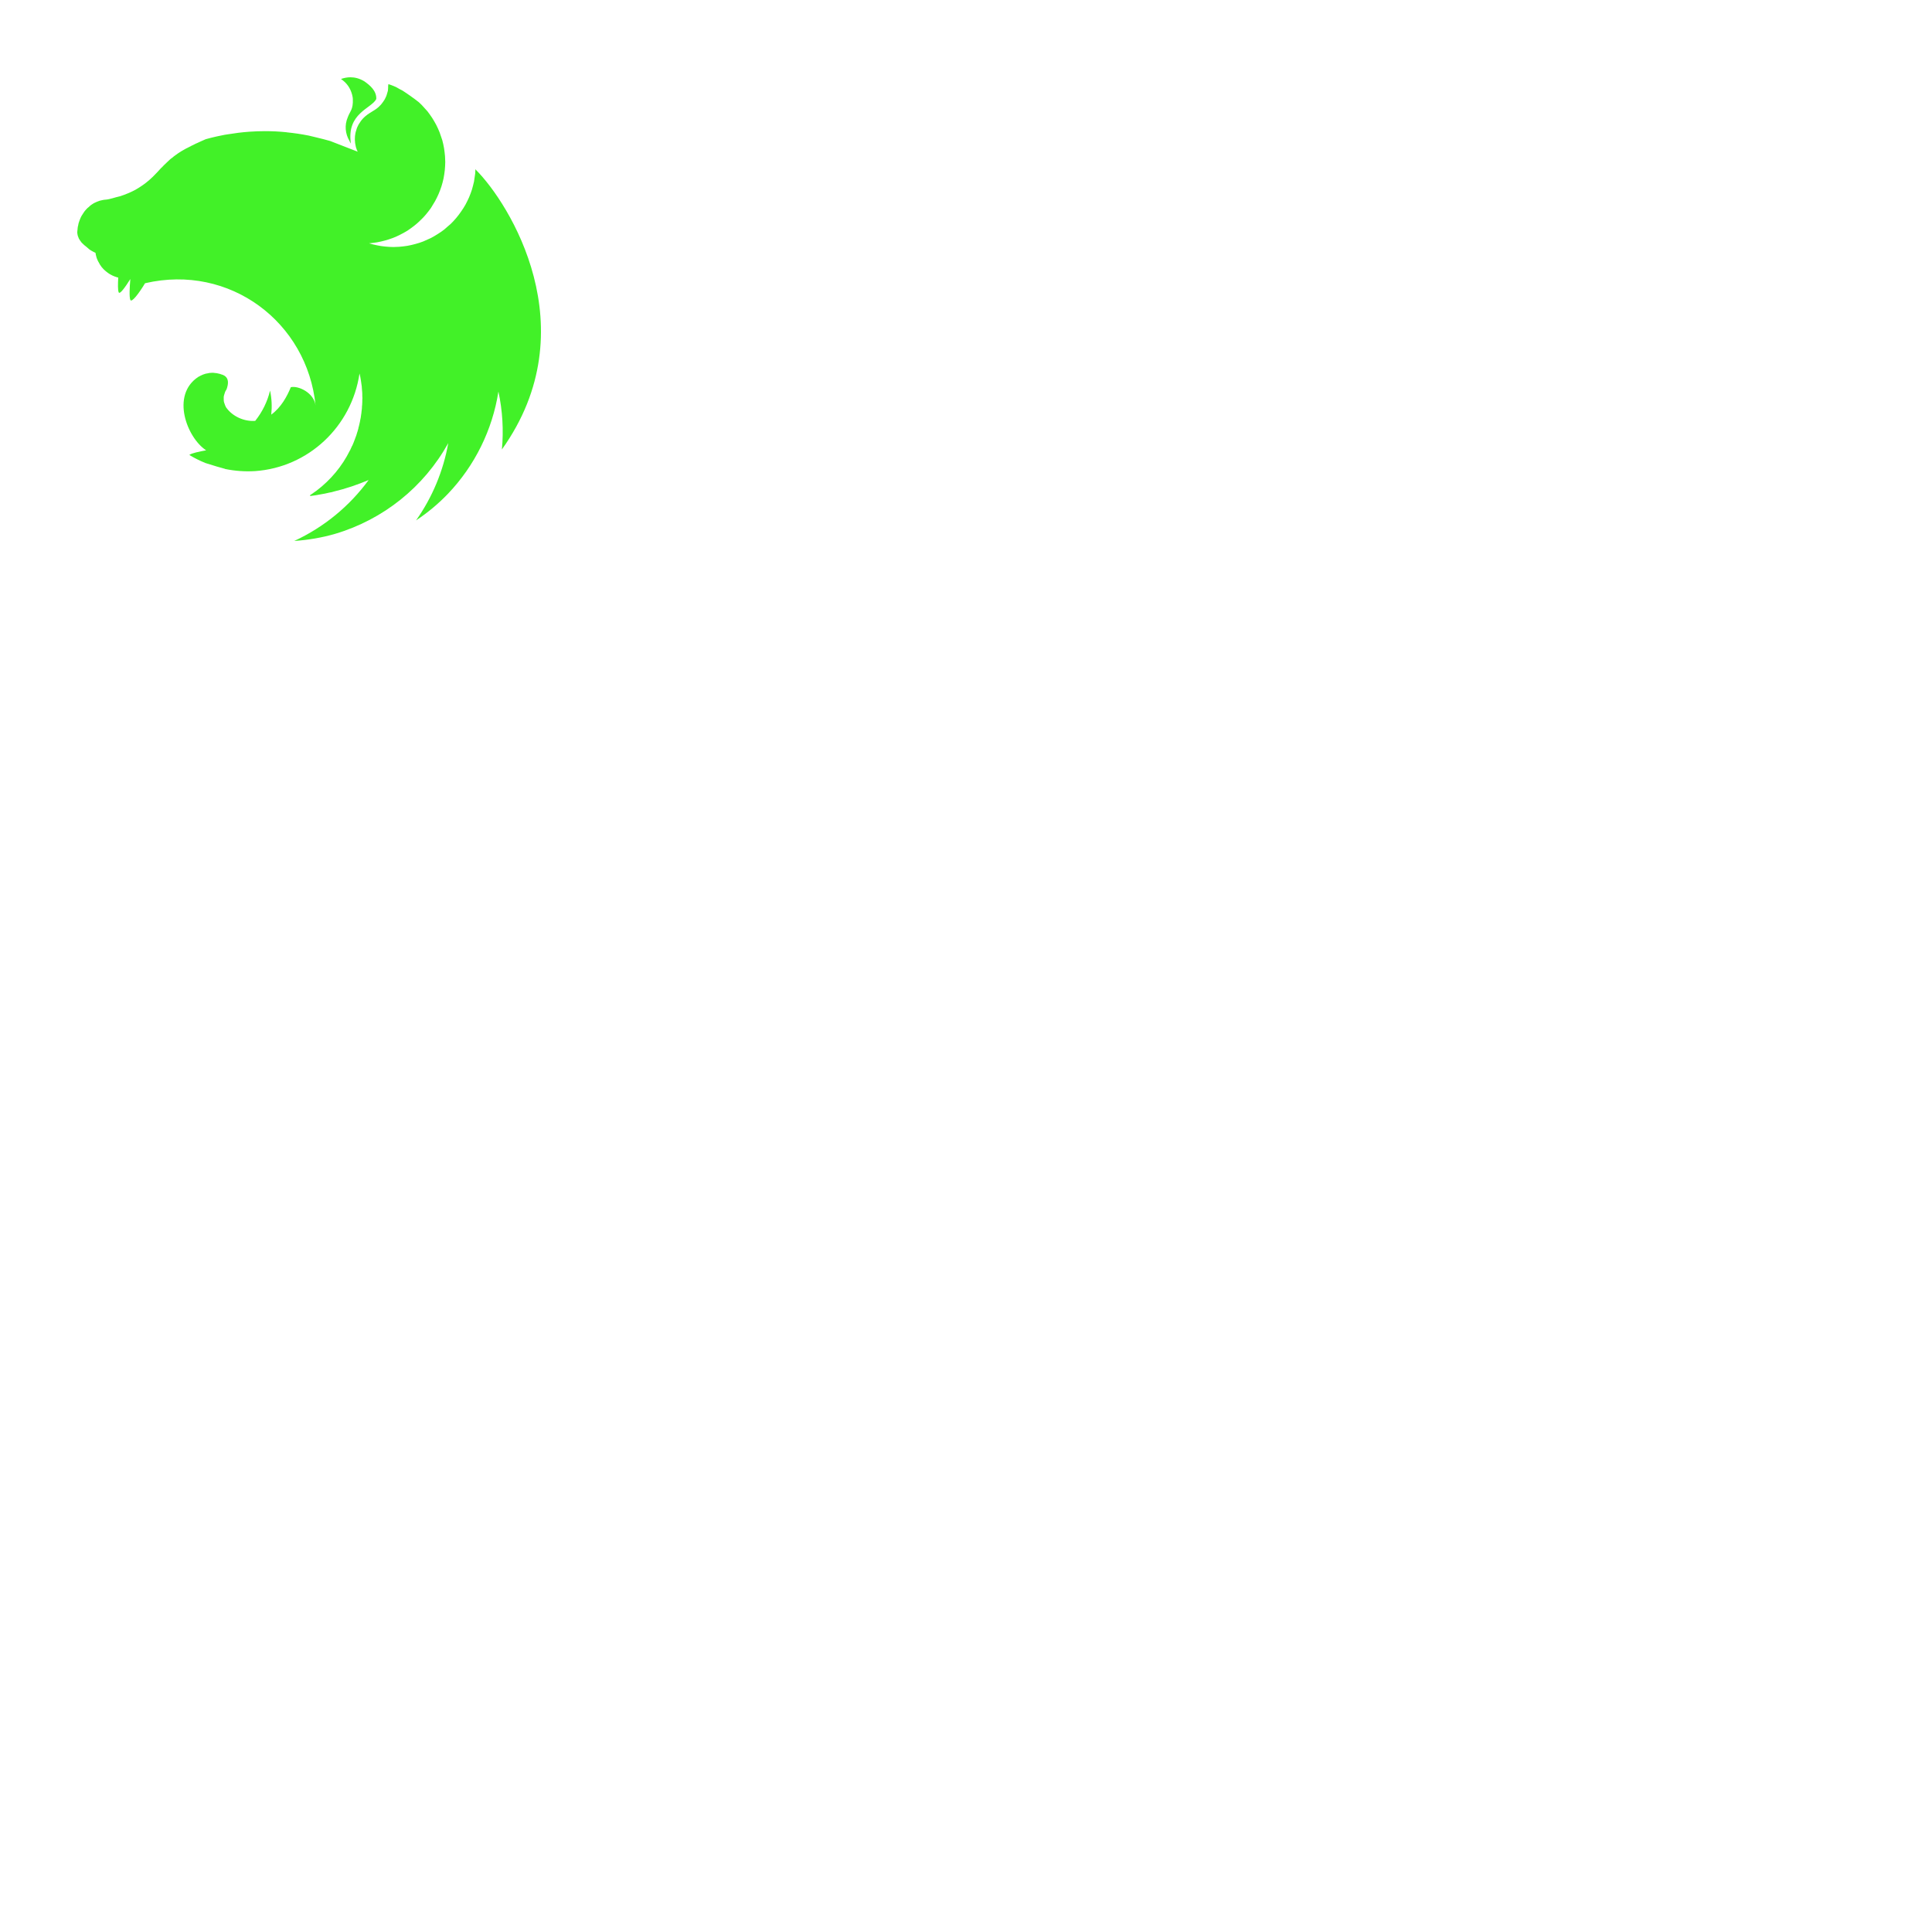
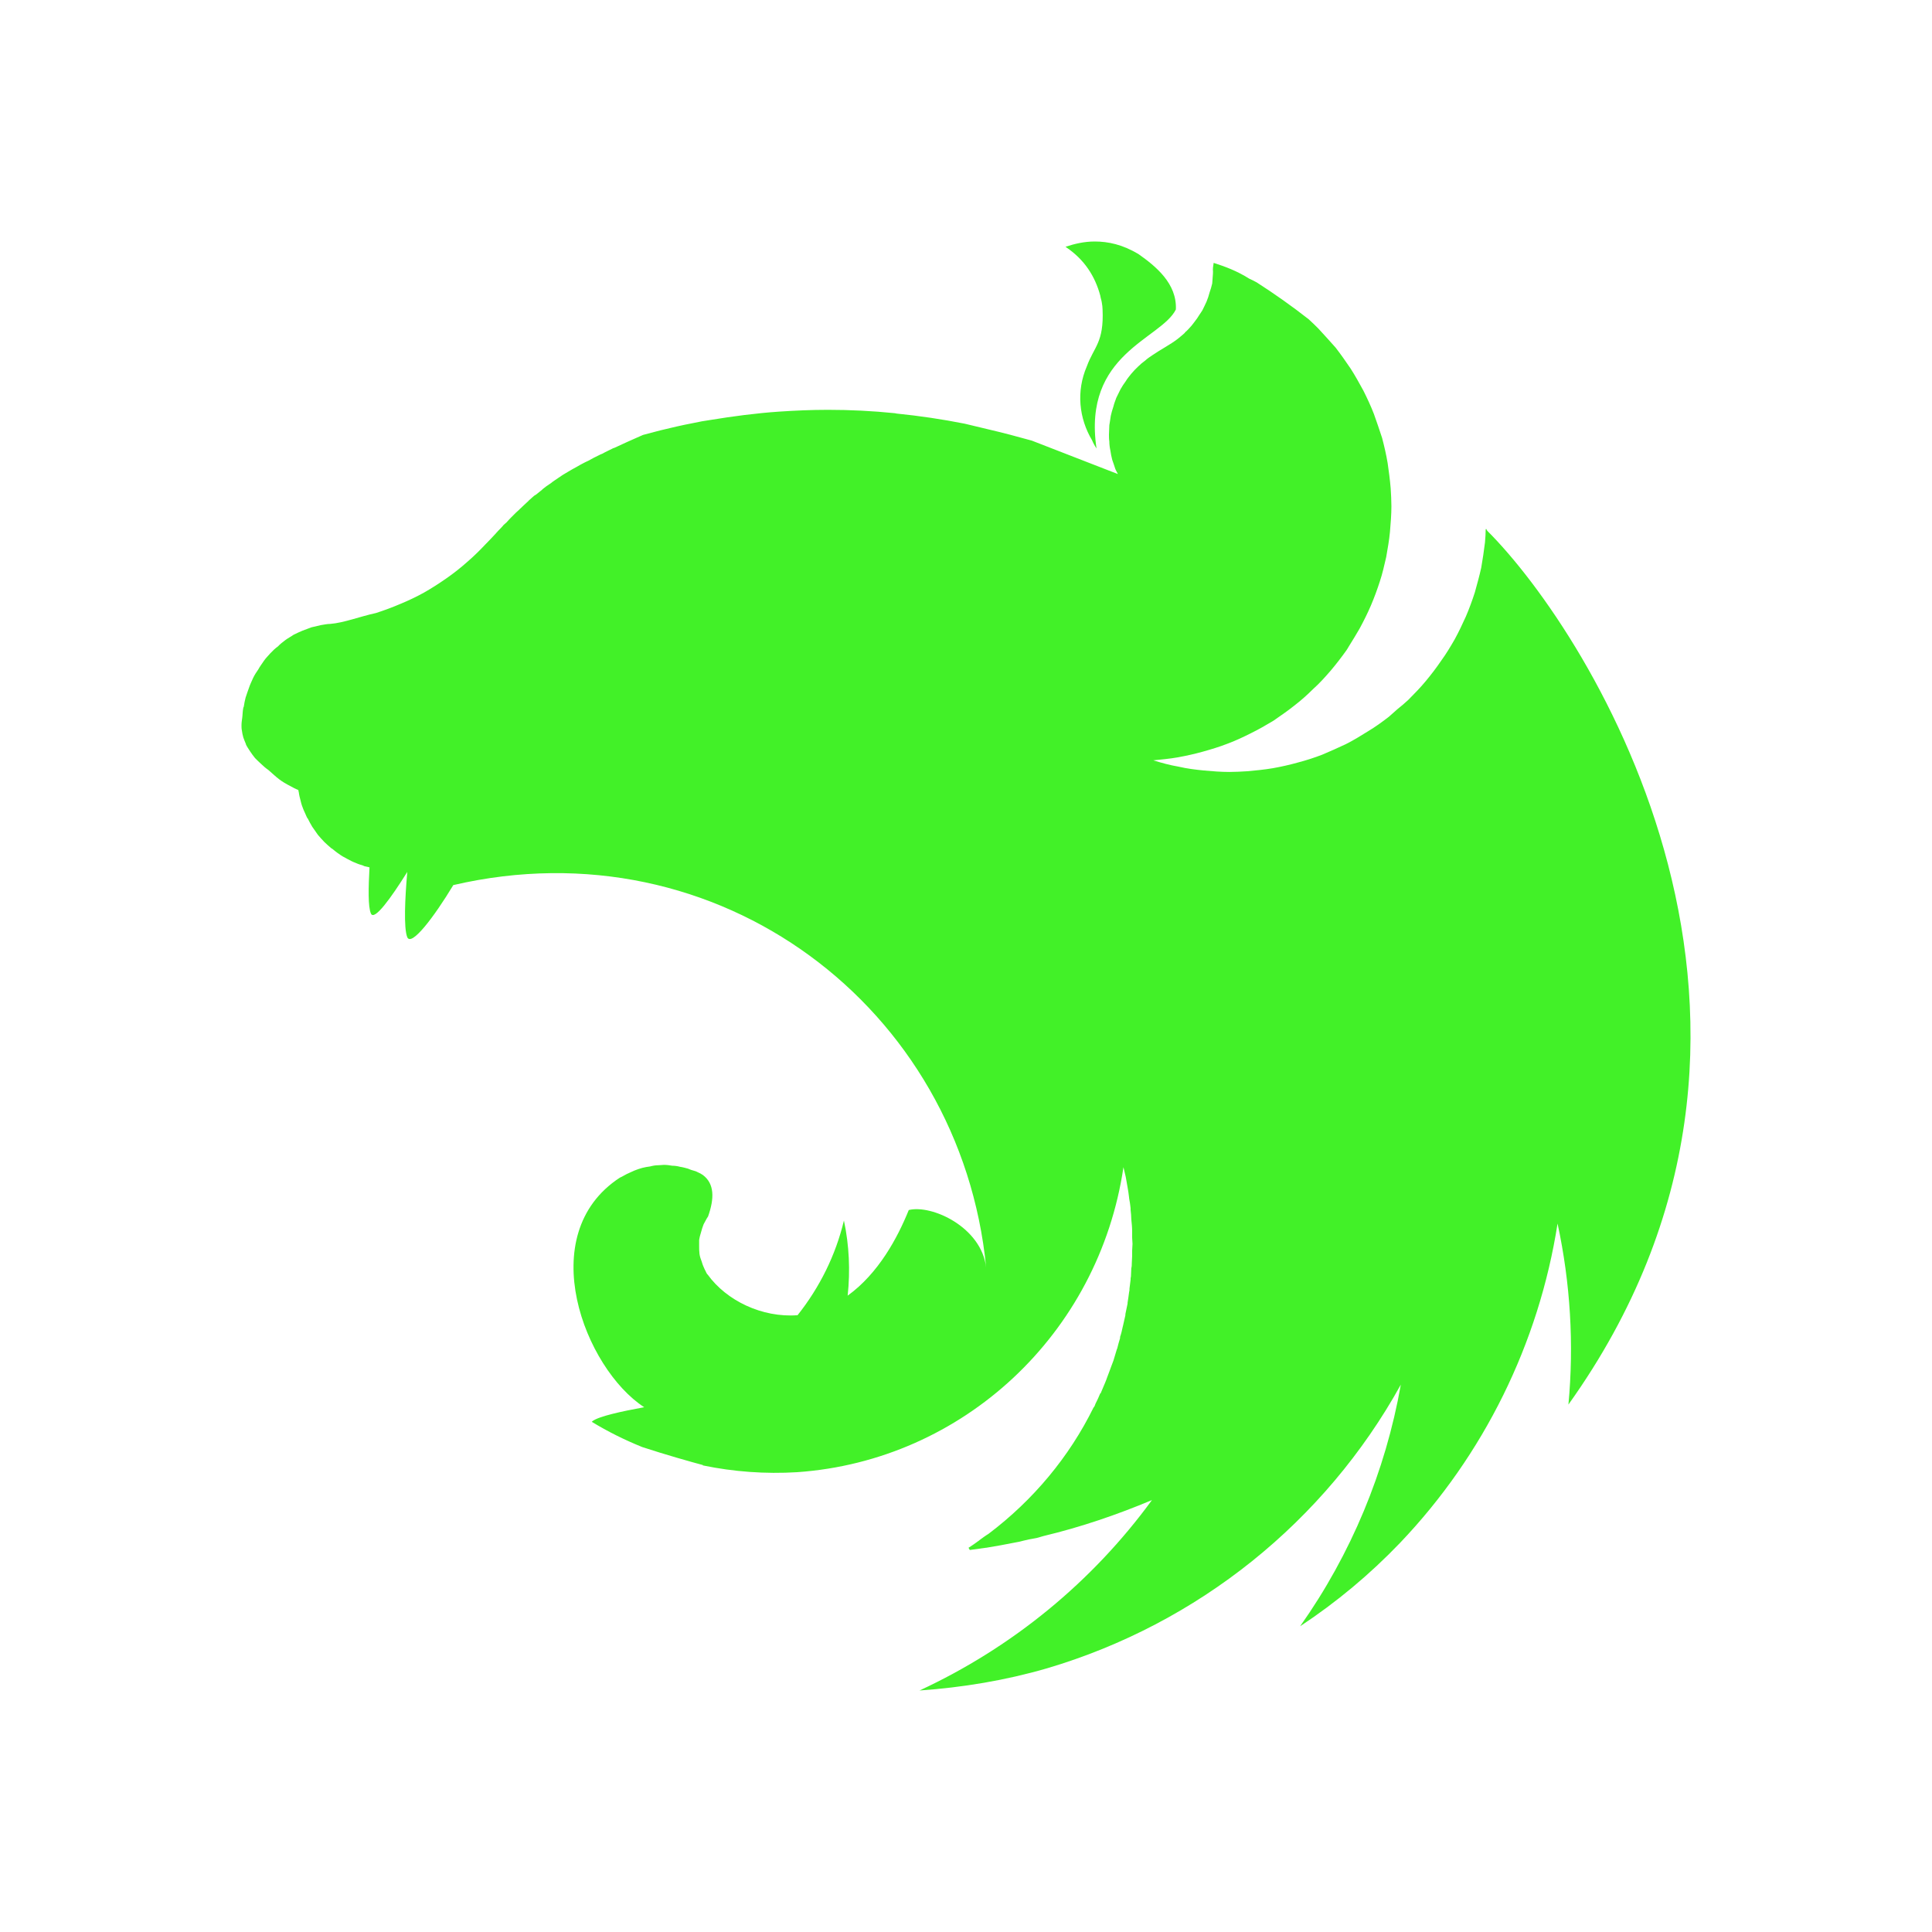
- <svg xmlns="http://www.w3.org/2000/svg" width="50" height="50" viewBox="0 0 50 50" fill="none">
+ <svg xmlns="http://www.w3.org/2000/svg" width="16" height="16" viewBox="0 0 16 16" fill="none">
  <path fill-rule="evenodd" clip-rule="evenodd" d="M9.066 2C8.979 2 8.898 2.019 8.824 2.044C8.982 2.149 9.069 2.289 9.112 2.448C9.115 2.47 9.122 2.485 9.125 2.507C9.128 2.526 9.131 2.544 9.131 2.563C9.143 2.837 9.06 2.871 9.001 3.033C8.911 3.241 8.936 3.465 9.044 3.646C9.053 3.668 9.066 3.692 9.081 3.714C8.963 2.927 9.617 2.809 9.738 2.563C9.748 2.348 9.571 2.205 9.431 2.106C9.298 2.025 9.177 2 9.066 2V2ZM10.051 2.177C10.039 2.249 10.048 2.23 10.045 2.268C10.042 2.292 10.042 2.324 10.039 2.348C10.033 2.373 10.026 2.398 10.017 2.423C10.011 2.448 10.002 2.473 9.992 2.498C9.98 2.523 9.971 2.544 9.958 2.569C9.949 2.582 9.943 2.594 9.933 2.607C9.927 2.616 9.921 2.625 9.915 2.635C9.899 2.656 9.884 2.678 9.868 2.697C9.85 2.716 9.834 2.737 9.813 2.753C9.813 2.756 9.813 2.756 9.813 2.756C9.794 2.772 9.775 2.79 9.754 2.806C9.689 2.856 9.614 2.893 9.546 2.94C9.524 2.955 9.503 2.968 9.484 2.986C9.462 3.002 9.444 3.017 9.425 3.036C9.404 3.055 9.388 3.073 9.369 3.095C9.354 3.114 9.335 3.136 9.323 3.157C9.307 3.179 9.292 3.201 9.28 3.223C9.267 3.248 9.258 3.269 9.245 3.294C9.236 3.319 9.227 3.341 9.221 3.366C9.211 3.394 9.205 3.419 9.199 3.444C9.196 3.456 9.196 3.472 9.193 3.484C9.19 3.497 9.19 3.509 9.187 3.521C9.187 3.546 9.184 3.574 9.184 3.599C9.184 3.618 9.184 3.637 9.187 3.655C9.187 3.68 9.19 3.705 9.196 3.733C9.199 3.758 9.205 3.783 9.211 3.808C9.221 3.833 9.227 3.857 9.236 3.882C9.242 3.898 9.252 3.913 9.258 3.926L8.545 3.649C8.424 3.615 8.306 3.584 8.186 3.556C8.121 3.54 8.055 3.525 7.99 3.509C7.804 3.472 7.615 3.444 7.426 3.425C7.42 3.425 7.417 3.422 7.411 3.422C7.225 3.403 7.042 3.394 6.856 3.394C6.72 3.394 6.583 3.4 6.45 3.409C6.261 3.422 6.072 3.447 5.883 3.478C5.837 3.484 5.79 3.493 5.744 3.503C5.648 3.521 5.555 3.543 5.465 3.565C5.418 3.577 5.372 3.59 5.325 3.602C5.279 3.621 5.235 3.643 5.192 3.661C5.158 3.677 5.124 3.692 5.09 3.708C5.084 3.711 5.077 3.711 5.074 3.714C5.043 3.73 5.015 3.742 4.987 3.758C4.978 3.761 4.972 3.764 4.966 3.767C4.932 3.783 4.898 3.801 4.87 3.817C4.848 3.826 4.826 3.839 4.808 3.848C4.798 3.854 4.786 3.861 4.78 3.864C4.752 3.879 4.724 3.895 4.699 3.91C4.671 3.926 4.647 3.941 4.625 3.957C4.603 3.973 4.581 3.985 4.563 4.001C4.56 4.004 4.557 4.004 4.554 4.007C4.535 4.019 4.513 4.035 4.495 4.05C4.495 4.05 4.492 4.053 4.489 4.056C4.473 4.069 4.458 4.081 4.442 4.094C4.436 4.097 4.43 4.103 4.423 4.106C4.408 4.119 4.392 4.134 4.377 4.147C4.374 4.153 4.368 4.156 4.365 4.159C4.346 4.178 4.327 4.193 4.309 4.212C4.306 4.212 4.306 4.215 4.303 4.218C4.284 4.234 4.265 4.253 4.247 4.271C4.244 4.274 4.244 4.277 4.241 4.277C4.225 4.293 4.21 4.309 4.194 4.327C4.188 4.333 4.179 4.34 4.172 4.346C4.157 4.365 4.138 4.383 4.12 4.402C4.117 4.408 4.11 4.411 4.107 4.417C4.083 4.442 4.061 4.467 4.036 4.492C4.033 4.495 4.03 4.498 4.027 4.501C3.977 4.554 3.924 4.607 3.869 4.654C3.813 4.704 3.754 4.75 3.695 4.791C3.633 4.834 3.574 4.872 3.509 4.909C3.447 4.943 3.382 4.974 3.314 5.002C3.249 5.03 3.181 5.055 3.113 5.077C2.982 5.105 2.849 5.158 2.734 5.167C2.71 5.167 2.682 5.173 2.657 5.177C2.629 5.183 2.604 5.189 2.58 5.195C2.555 5.205 2.53 5.214 2.505 5.223C2.48 5.233 2.456 5.245 2.431 5.257C2.409 5.273 2.384 5.285 2.363 5.301C2.341 5.317 2.319 5.335 2.301 5.354C2.279 5.369 2.257 5.391 2.239 5.41C2.22 5.432 2.201 5.45 2.186 5.472C2.17 5.497 2.152 5.519 2.139 5.544C2.124 5.565 2.108 5.59 2.096 5.615C2.084 5.643 2.071 5.668 2.062 5.696C2.053 5.721 2.043 5.749 2.034 5.777C2.028 5.802 2.022 5.827 2.019 5.852C2.019 5.855 2.015 5.858 2.015 5.861C2.009 5.889 2.009 5.926 2.006 5.945C2.003 5.967 2 5.985 2 6.007C2 6.02 2 6.035 2.003 6.048C2.006 6.069 2.009 6.088 2.015 6.107C2.022 6.125 2.028 6.144 2.037 6.163C2.037 6.166 2.037 6.166 2.037 6.166C2.046 6.185 2.059 6.203 2.071 6.222C2.084 6.241 2.096 6.259 2.112 6.278C2.127 6.293 2.146 6.312 2.164 6.328C2.183 6.346 2.201 6.362 2.223 6.377C2.298 6.443 2.316 6.465 2.412 6.514C2.428 6.524 2.443 6.53 2.462 6.539C2.465 6.539 2.468 6.542 2.471 6.542C2.471 6.549 2.471 6.552 2.474 6.558C2.477 6.583 2.483 6.608 2.49 6.633C2.496 6.661 2.505 6.685 2.514 6.707C2.524 6.726 2.53 6.745 2.539 6.763C2.542 6.769 2.545 6.776 2.549 6.779C2.561 6.804 2.573 6.825 2.586 6.847C2.601 6.869 2.617 6.891 2.632 6.913C2.648 6.931 2.666 6.953 2.685 6.972C2.703 6.99 2.722 7.006 2.744 7.025C2.744 7.025 2.747 7.028 2.75 7.028C2.769 7.043 2.787 7.059 2.806 7.071C2.827 7.087 2.849 7.099 2.874 7.112C2.896 7.124 2.92 7.137 2.945 7.146C2.964 7.155 2.986 7.162 3.007 7.168C3.01 7.171 3.013 7.171 3.02 7.174C3.032 7.177 3.047 7.18 3.06 7.183C3.051 7.351 3.047 7.51 3.072 7.566C3.1 7.628 3.237 7.438 3.373 7.221C3.354 7.435 3.342 7.687 3.373 7.762C3.407 7.84 3.593 7.597 3.754 7.33C5.951 6.819 7.956 8.344 8.167 10.497C8.127 10.161 7.715 9.974 7.526 10.021C7.433 10.251 7.275 10.546 7.02 10.73C7.042 10.525 7.033 10.313 6.989 10.108C6.921 10.394 6.788 10.662 6.605 10.892C6.311 10.914 6.016 10.771 5.861 10.556C5.849 10.546 5.846 10.528 5.837 10.515C5.827 10.494 5.818 10.472 5.812 10.45C5.803 10.428 5.796 10.406 5.793 10.385C5.79 10.363 5.79 10.341 5.79 10.316C5.79 10.301 5.79 10.285 5.79 10.27C5.793 10.248 5.799 10.226 5.806 10.204C5.812 10.182 5.818 10.161 5.827 10.139C5.84 10.117 5.849 10.095 5.864 10.074C5.917 9.924 5.917 9.803 5.821 9.731C5.803 9.719 5.784 9.71 5.762 9.7C5.75 9.697 5.734 9.691 5.722 9.688C5.713 9.685 5.706 9.682 5.697 9.678C5.675 9.672 5.654 9.666 5.632 9.663C5.61 9.657 5.589 9.654 5.567 9.654C5.545 9.65 5.521 9.647 5.499 9.647C5.483 9.647 5.468 9.65 5.452 9.65C5.428 9.65 5.406 9.654 5.384 9.66C5.362 9.663 5.341 9.666 5.319 9.672C5.297 9.678 5.276 9.685 5.254 9.694C5.232 9.703 5.214 9.713 5.192 9.722C5.173 9.731 5.155 9.744 5.133 9.753C4.411 10.226 4.842 11.334 5.335 11.654C5.149 11.688 4.96 11.729 4.907 11.769C4.904 11.772 4.901 11.775 4.901 11.775C5.034 11.856 5.173 11.925 5.319 11.984C5.517 12.049 5.728 12.108 5.821 12.133V12.136C6.078 12.189 6.339 12.208 6.602 12.192C7.975 12.096 9.1 11.047 9.304 9.666C9.311 9.694 9.317 9.719 9.323 9.747C9.332 9.803 9.345 9.862 9.351 9.921C9.351 9.921 9.351 9.921 9.351 9.924C9.357 9.952 9.36 9.98 9.363 10.005C9.363 10.011 9.363 10.014 9.363 10.018C9.366 10.046 9.369 10.074 9.369 10.098C9.373 10.133 9.376 10.167 9.376 10.201C9.376 10.217 9.376 10.232 9.376 10.251C9.376 10.267 9.379 10.285 9.379 10.301C9.379 10.319 9.376 10.338 9.376 10.357C9.376 10.372 9.376 10.388 9.376 10.4C9.376 10.422 9.373 10.441 9.373 10.463C9.373 10.475 9.373 10.487 9.369 10.503C9.369 10.525 9.366 10.546 9.366 10.571C9.363 10.581 9.363 10.59 9.363 10.599C9.36 10.624 9.357 10.646 9.354 10.671C9.354 10.68 9.354 10.69 9.351 10.699C9.348 10.73 9.342 10.758 9.338 10.789V10.792V10.796C9.332 10.823 9.326 10.855 9.32 10.883C9.32 10.886 9.32 10.889 9.32 10.892C9.314 10.92 9.307 10.948 9.301 10.976C9.301 10.979 9.298 10.985 9.298 10.988C9.292 11.016 9.286 11.044 9.276 11.072C9.276 11.075 9.276 11.079 9.276 11.082C9.267 11.113 9.258 11.141 9.252 11.169C9.249 11.172 9.249 11.175 9.249 11.175C9.239 11.206 9.23 11.237 9.221 11.268C9.208 11.3 9.199 11.328 9.187 11.359C9.174 11.39 9.165 11.421 9.153 11.449C9.14 11.48 9.128 11.508 9.115 11.539H9.112C9.1 11.567 9.087 11.598 9.072 11.626C9.069 11.636 9.066 11.642 9.063 11.648C9.06 11.651 9.06 11.654 9.056 11.657C8.855 12.065 8.557 12.423 8.186 12.703C8.161 12.718 8.136 12.737 8.111 12.755C8.105 12.762 8.096 12.765 8.09 12.771C8.068 12.787 8.046 12.802 8.021 12.818L8.031 12.836H8.034C8.077 12.83 8.121 12.824 8.164 12.818H8.167C8.248 12.805 8.328 12.79 8.409 12.774C8.43 12.771 8.455 12.765 8.477 12.759C8.492 12.755 8.505 12.752 8.52 12.749C8.542 12.746 8.564 12.74 8.585 12.737C8.604 12.731 8.623 12.727 8.641 12.721C8.951 12.647 9.252 12.544 9.54 12.423C9.047 13.098 8.387 13.642 7.615 14C7.972 13.975 8.328 13.916 8.672 13.816C9.921 13.446 10.972 12.603 11.601 11.467C11.474 12.186 11.189 12.871 10.767 13.468C11.068 13.269 11.344 13.039 11.595 12.777C12.289 12.049 12.744 11.125 12.899 10.133C13.005 10.624 13.036 11.132 12.989 11.632C15.227 8.499 13.175 5.251 12.317 4.396C12.313 4.389 12.31 4.386 12.31 4.38C12.307 4.383 12.307 4.383 12.307 4.386C12.307 4.383 12.307 4.383 12.304 4.38C12.304 4.417 12.301 4.455 12.298 4.492C12.289 4.564 12.279 4.632 12.267 4.701C12.252 4.769 12.233 4.837 12.214 4.906C12.193 4.971 12.168 5.04 12.14 5.105C12.112 5.167 12.081 5.233 12.047 5.295C12.013 5.354 11.976 5.416 11.935 5.472C11.895 5.531 11.852 5.587 11.808 5.64C11.762 5.696 11.712 5.746 11.663 5.796C11.632 5.824 11.604 5.849 11.573 5.873C11.548 5.895 11.526 5.914 11.502 5.936C11.446 5.979 11.39 6.02 11.328 6.057C11.269 6.094 11.207 6.132 11.145 6.163C11.08 6.194 11.015 6.222 10.95 6.25C10.885 6.275 10.817 6.297 10.748 6.315C10.68 6.334 10.609 6.35 10.541 6.362C10.47 6.374 10.398 6.381 10.33 6.387C10.281 6.39 10.231 6.393 10.181 6.393C10.11 6.393 10.039 6.387 9.971 6.381C9.899 6.374 9.828 6.365 9.76 6.349C9.689 6.337 9.62 6.318 9.552 6.297H9.549C9.617 6.29 9.686 6.284 9.754 6.272C9.825 6.259 9.893 6.244 9.961 6.225C10.03 6.206 10.098 6.185 10.163 6.16C10.231 6.135 10.296 6.104 10.358 6.073C10.423 6.041 10.482 6.007 10.544 5.97C10.603 5.929 10.662 5.889 10.717 5.845C10.773 5.802 10.826 5.755 10.876 5.705C10.928 5.659 10.975 5.606 11.021 5.553C11.068 5.497 11.111 5.441 11.151 5.385C11.158 5.376 11.164 5.363 11.17 5.354C11.201 5.304 11.232 5.254 11.26 5.205C11.294 5.142 11.325 5.08 11.353 5.015C11.381 4.949 11.405 4.884 11.427 4.816C11.449 4.75 11.464 4.682 11.48 4.613C11.492 4.542 11.505 4.473 11.511 4.405C11.517 4.333 11.523 4.262 11.523 4.193C11.523 4.144 11.52 4.094 11.517 4.044C11.511 3.973 11.502 3.904 11.492 3.836C11.48 3.764 11.464 3.696 11.446 3.627C11.424 3.562 11.402 3.493 11.378 3.428C11.353 3.363 11.322 3.297 11.291 3.235C11.257 3.173 11.223 3.111 11.185 3.052C11.145 2.993 11.105 2.936 11.062 2.88C11.015 2.828 10.969 2.775 10.919 2.722C10.894 2.697 10.866 2.669 10.838 2.644C10.699 2.535 10.553 2.432 10.408 2.339C10.386 2.327 10.367 2.317 10.346 2.308C10.243 2.243 10.147 2.208 10.051 2.177L10.051 2.177Z" fill="#42f128" />
</svg>
